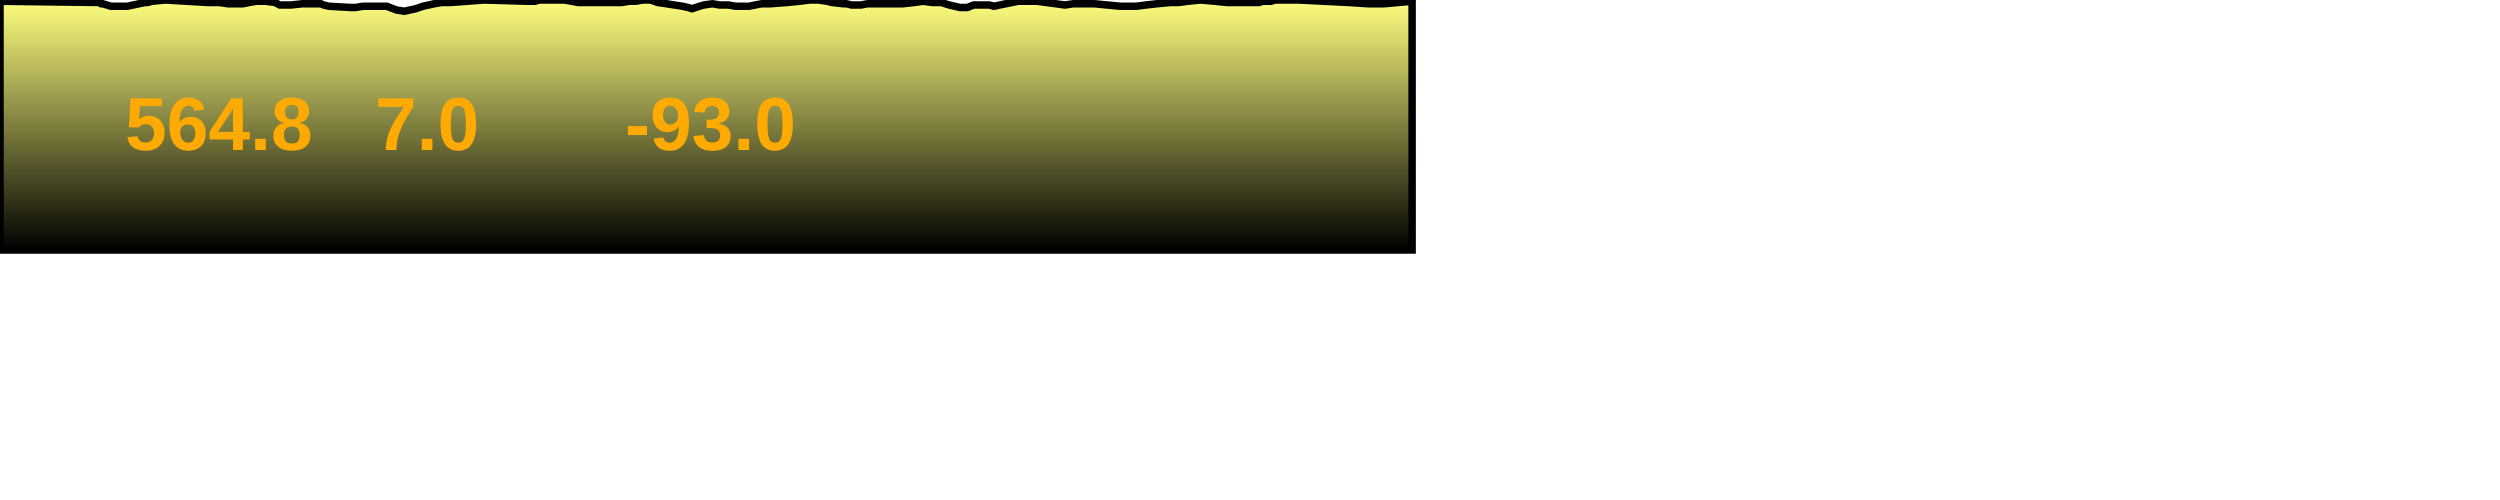
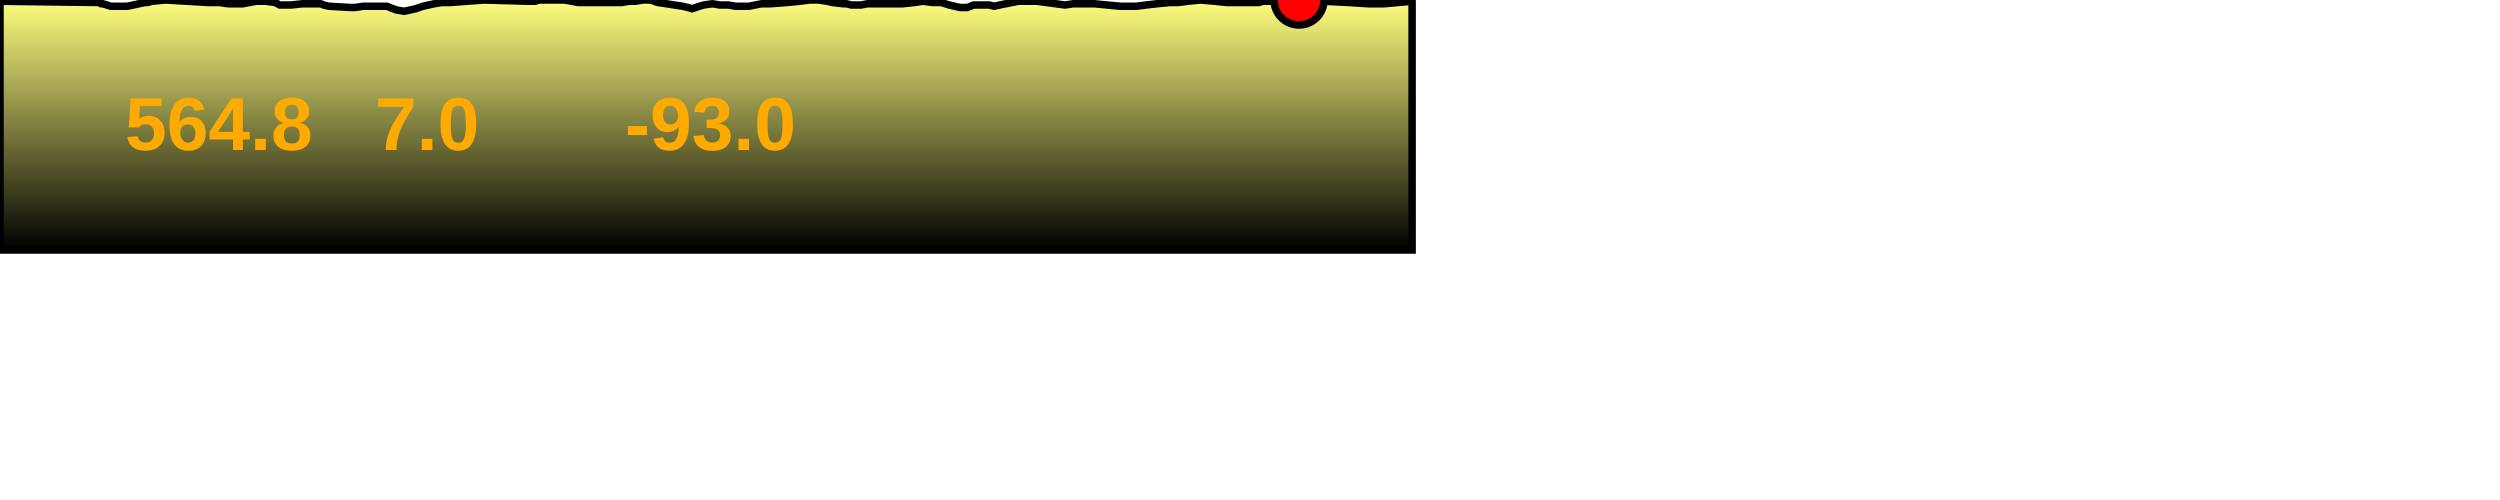
<svg xmlns="http://www.w3.org/2000/svg" baseProfile="full" height="200px" version="1.1" width="1000px">
  <defs>
    <linearGradient id="my-gradient" x1="0" x2="0" y1="0" y2="1">
      <stop offset="0.0" stop-color="#ffff7f" stop-opacity="1" />
      <stop offset="0.2" stop-color="#cccc66" stop-opacity="1" />
      <stop offset="1.0" stop-color="#000000" stop-opacity="1" />
    </linearGradient>
  </defs>
  <path d="M 0 0.5 L 39.405 1.0 L 40.408 1.5 L 41.082 1.5 L 44.331 2.5 L 45.193 2.5 L 46.02 2.5 L 46.953 2.5 L 48.022 2.5 L 50.934 2.5 L 57.967 1.0 L 58.966 1.0 L 60.887 0.5 L 66.224 0.0 L 83.101 1.0 L 86.481 1.0 L 87.763 1.0 L 91.129 1.5 L 92.854 1.5 L 94.355 1.5 L 97.193 1.5 L 99.692 1.0 L 102.555 0.5 L 104.816 0.5 L 106.27 0.5 L 110.043 1.0 L 111.9 2.0 L 113.688 2.0 L 116.368 2.0 L 121.018 1.5 L 123.442 1.5 L 124.546 1.5 L 127.034 1.5 L 128.313 1.5 L 129.438 2.0 L 131.568 2.5 L 140.24 3.0 L 142.157 3.0 L 145.287 2.5 L 147.182 2.5 L 151.131 2.5 L 152.339 2.5 L 154.674 2.5 L 158.577 4.0 L 161.694 4.5 L 166.279 3.5 L 169.187 2.5 L 173.734 1.5 L 176.776 1.0 L 180.188 1.0 L 193.647 0.0 L 211.062 0.5 L 212.262 0.5 L 214.038 0.5 L 215.675 0.0 L 217.904 0.0 L 220.057 0.0 L 221.622 0.0 L 223.325 0.0 L 225.73 0.0 L 228.66 0.5 L 231.244 1.0 L 233.396 1.0 L 239.488 1.0 L 242.475 1.0 L 246.318 1.0 L 248.634 1.0 L 251.809 0.5 L 254.252 0.5 L 257.11 0.0 L 260.272 0.0 L 263.086 1.0 L 266.55 1.5 L 269.767 2.0 L 273.012 2.5 L 275.193 3.0 L 276.873 3.5 L 278.299 3.0 L 279.765 2.5 L 281.505 2.0 L 284.948 1.5 L 287.925 2.0 L 289.91 2.0 L 291.376 2.0 L 294.237 2.5 L 297.451 2.5 L 299.631 2.5 L 302.08 2.0 L 304.714 1.5 L 308.165 1.5 L 314.864 1.0 L 319.883 0.5 L 323.925 0.0 L 327.435 0.0 L 330.788 0.5 L 332.849 1.0 L 337.249 1.5 L 338.528 1.5 L 340.572 2.0 L 344.411 2.0 L 346.974 1.5 L 349.878 1.5 L 354.416 1.5 L 357.739 1.5 L 361.033 1.5 L 365.798 1.0 L 369.205 0.5 L 373.011 1.0 L 376.493 1.0 L 379.692 2.0 L 383.997 3.0 L 385.546 3.0 L 386.96 3.0 L 388.174 2.5 L 389.458 2.0 L 391.132 2.0 L 392.524 2.0 L 395.7 2.0 L 397.599 2.5 L 399.886 2.0 L 407.32 0.5 L 409.19 0.5 L 411.48 0.5 L 414.777 0.5 L 425.997 2.0 L 429.298 1.5 L 432.962 1.5 L 435.473 1.5 L 437.718 1.5 L 442.87 2.0 L 448.161 2.5 L 451.404 2.5 L 454.536 2.5 L 458.438 2.0 L 462.795 1.5 L 468.196 1.0 L 471.394 1.0 L 475.202 0.5 L 480.168 0.0 L 485.865 0.5 L 490.726 1.0 L 501.005 1.0 L 503.557 1.0 L 505.189 0.5 L 506.803 0.5 L 508.474 0.5 L 509.976 0.0 L 519.614 0.0 L 539.453 1.0 L 547.206 1.5 L 553.683 1.5 L 564.842 0.5 L 564.842 100 L 0.0 100 L 0.0 1.0" fill="url(#my-gradient)" stroke="black" stroke-width="3" />
+   <circle cx="519.614" cy="0" fill="red" r="10" stroke="black" stroke-width="3" />
  <text fill="#ffaa00" font-family="Arial" font-size="30px" font-weight="bold" stroke="none" x="50" y="60">564.8</text>
  <text fill="#ffaa00" font-family="Arial" font-size="30px" font-weight="bold" stroke="none" x="150" y="60">7.0</text>
  <text fill="#ffaa00" font-family="Arial" font-size="30px" font-weight="bold" stroke="none" x="250" y="60">-93.0</text>
</svg>
